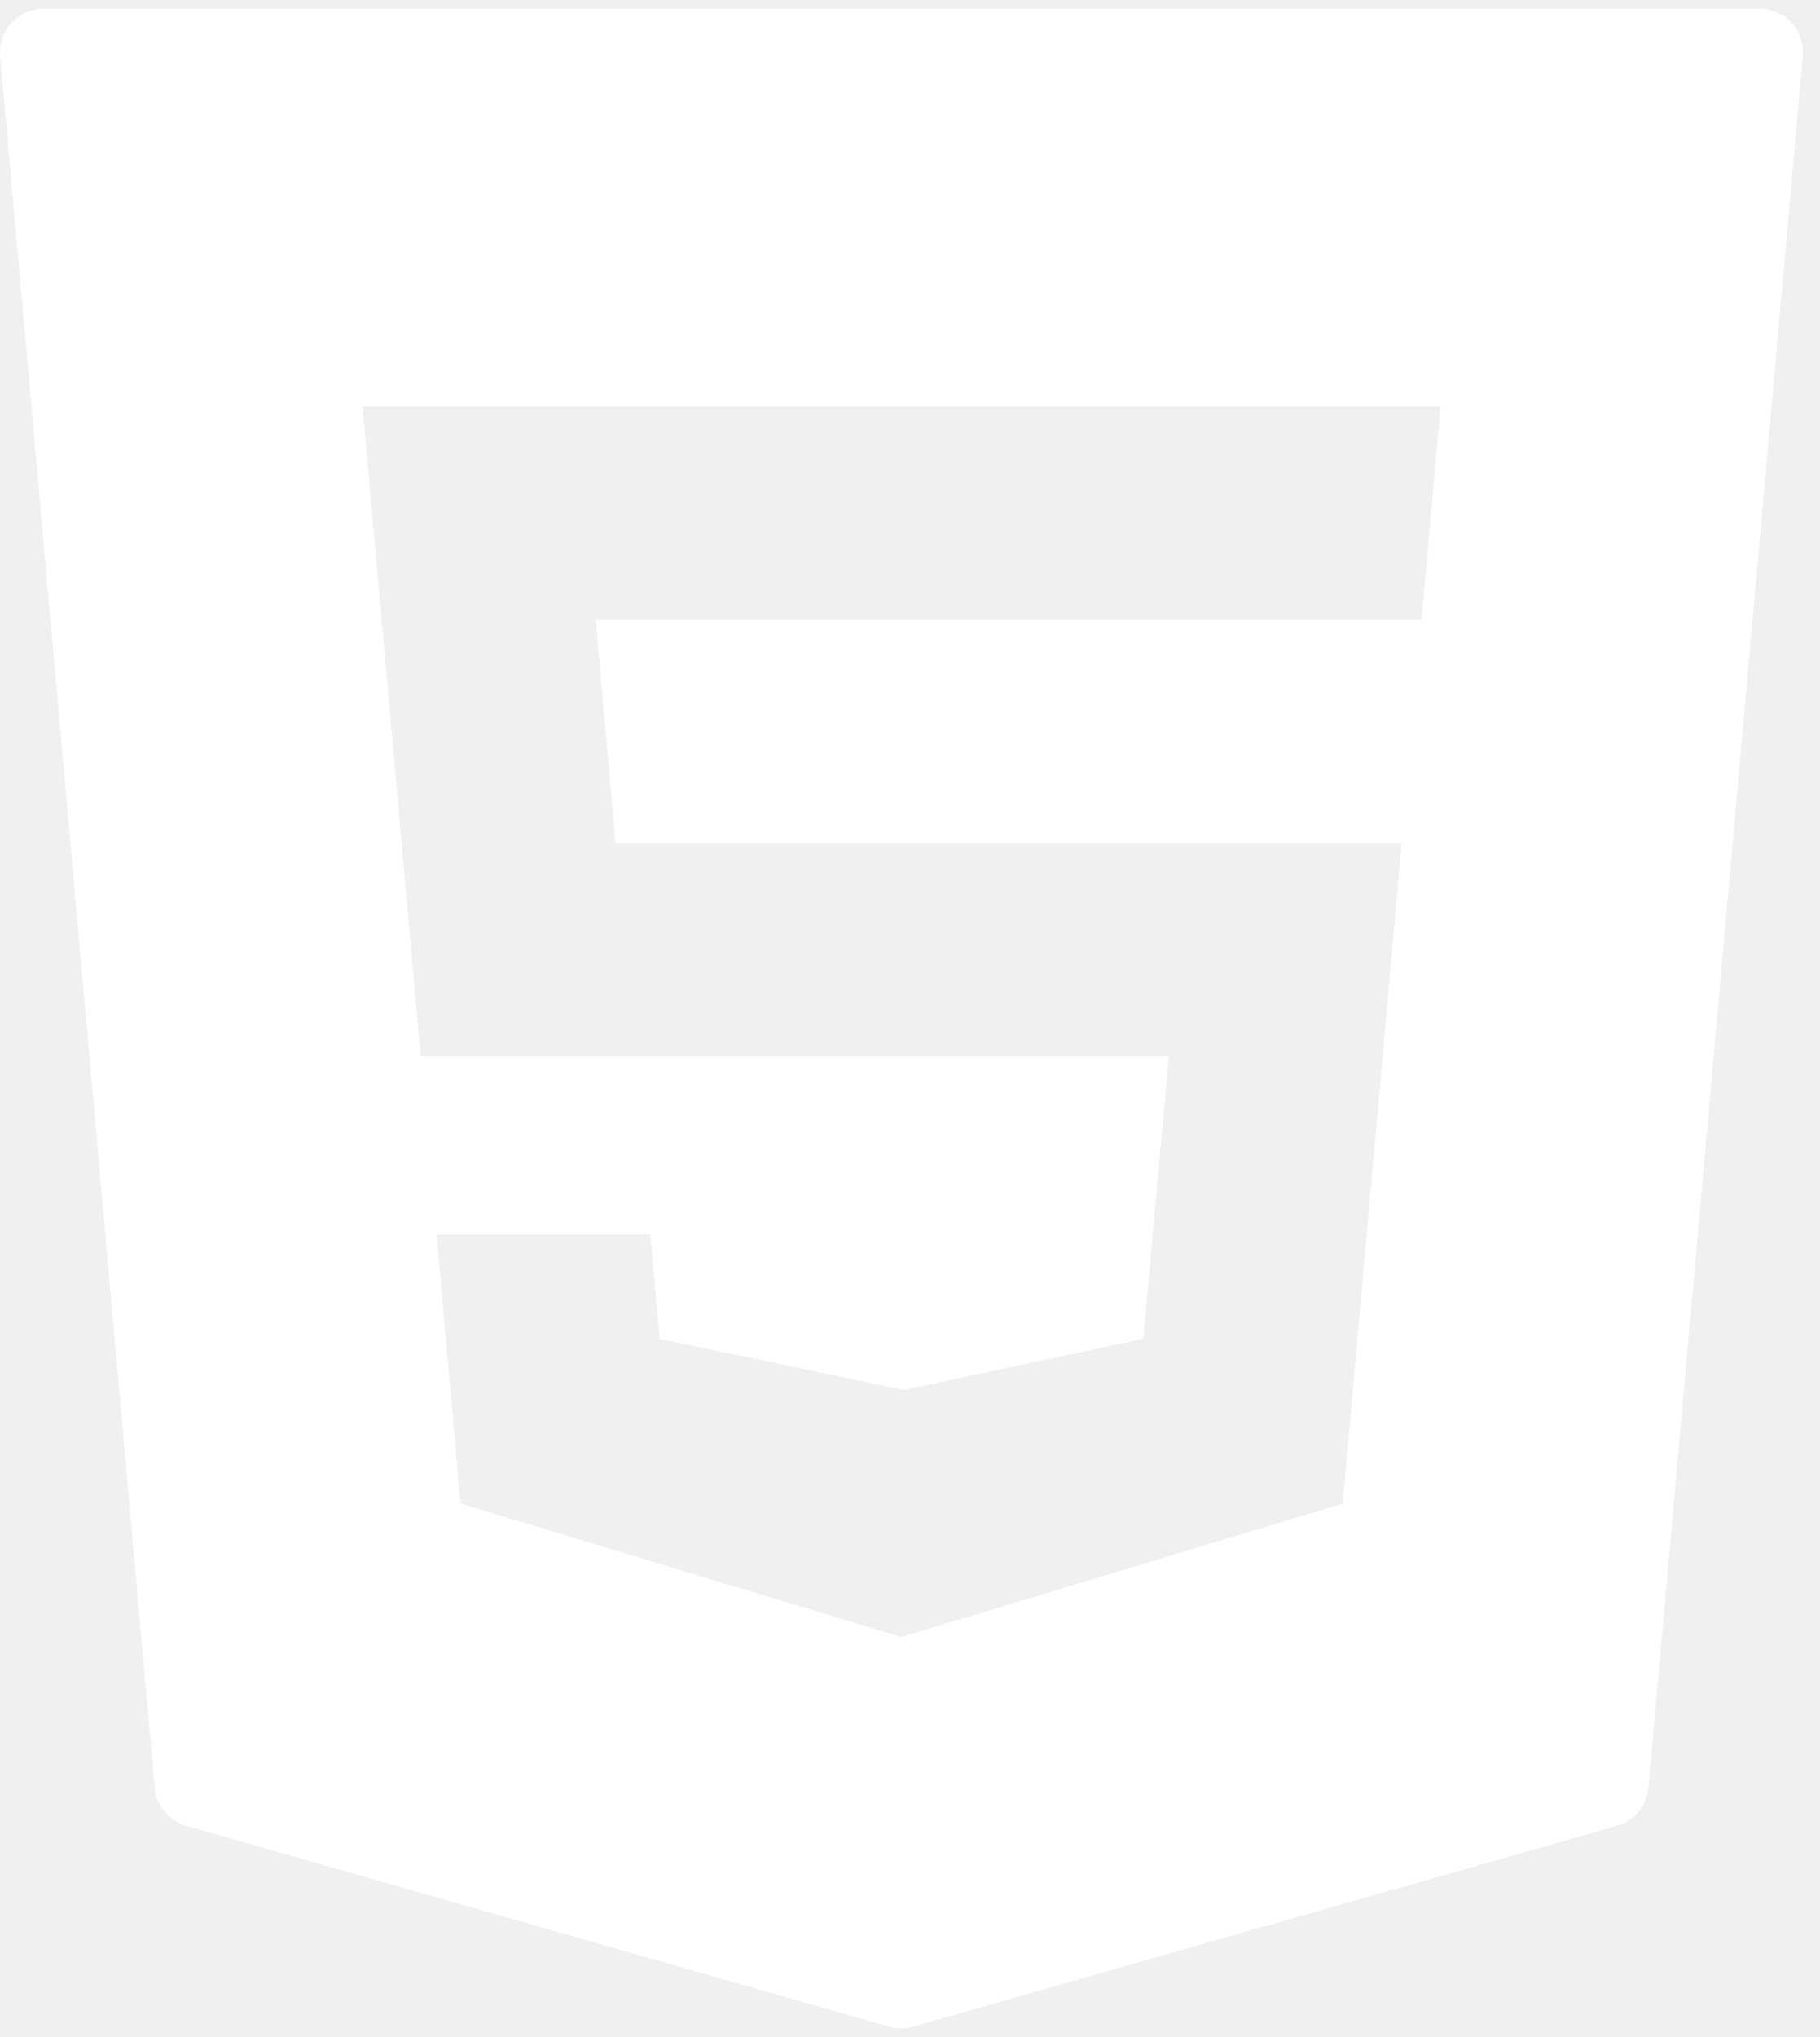
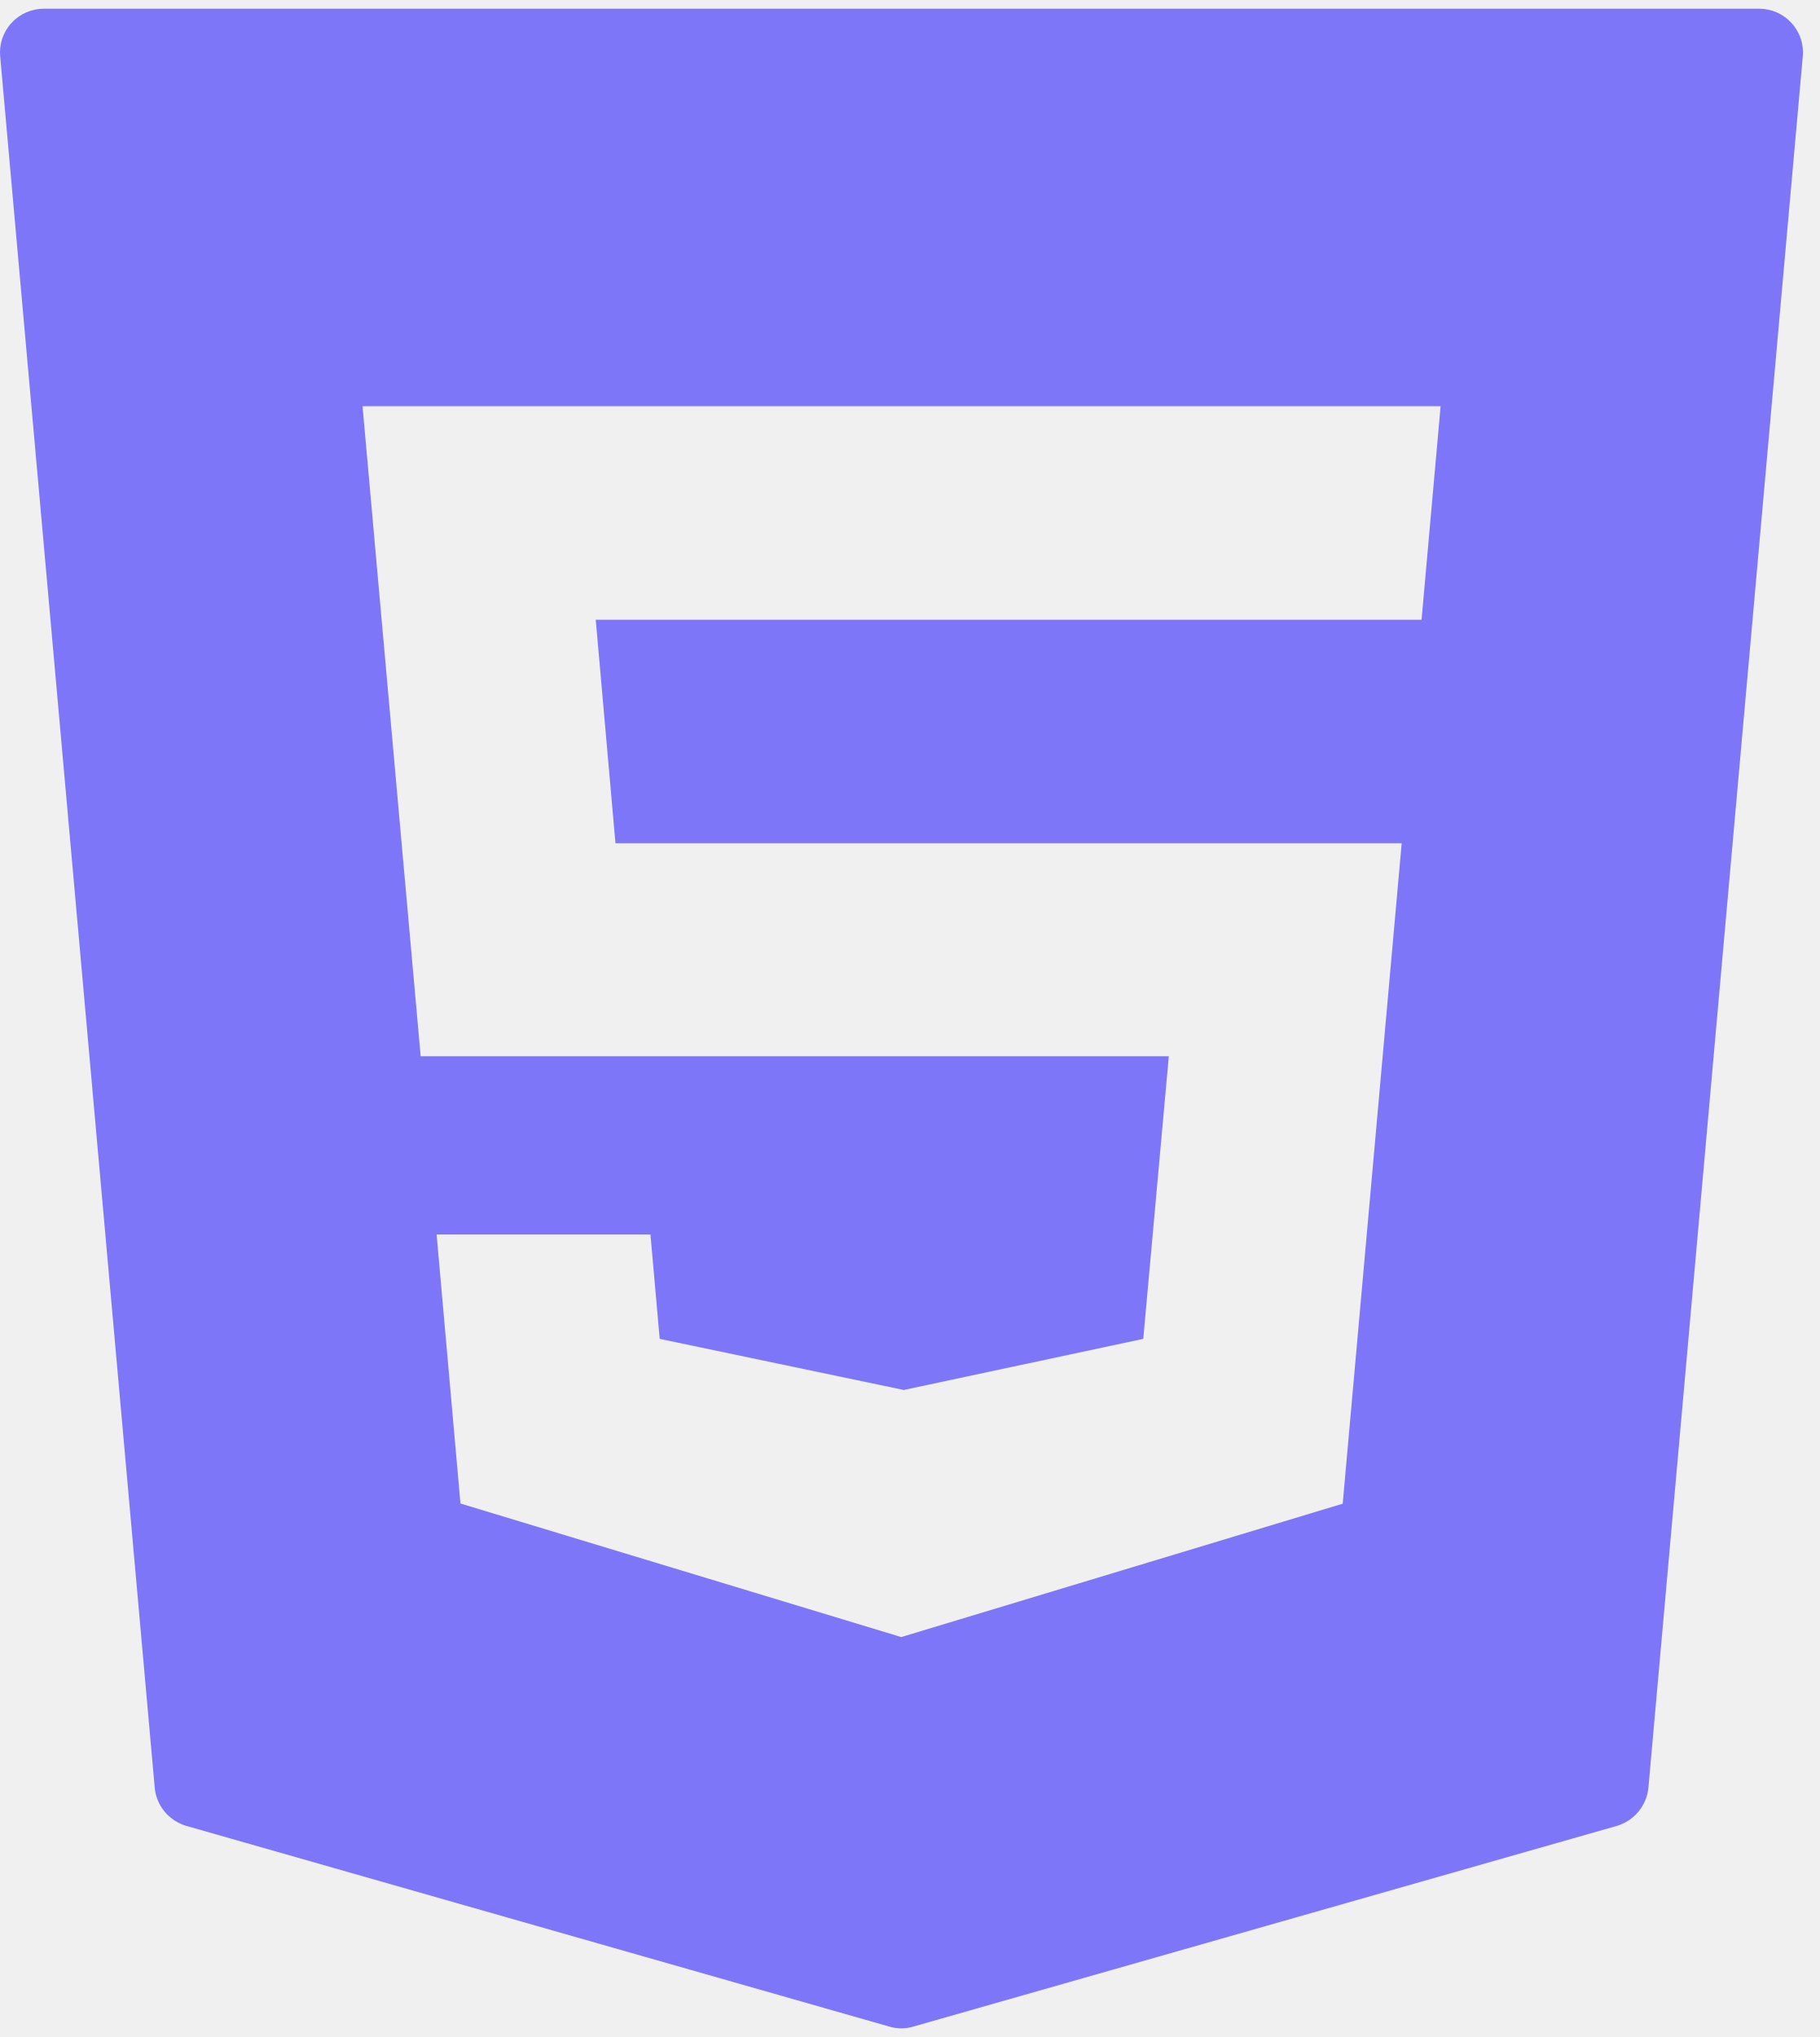
<svg xmlns="http://www.w3.org/2000/svg" width="92" height="103" viewBox="0 0 92 103" fill="none">
-   <path d="M90.597 1.16C90.18 0.7 89.582 0.44 88.958 0.44H2.222C1.597 0.44 0.999 0.7 0.583 1.16C0.158 1.619 -0.05 2.235 0.01 2.859L7.824 90.385C7.902 91.304 8.543 92.067 9.428 92.327L44.974 102.473C45.165 102.534 45.373 102.56 45.581 102.56C45.789 102.56 45.989 102.534 46.188 102.473L81.76 92.327C82.645 92.067 83.278 91.304 83.364 90.385L91.169 2.859C91.23 2.235 91.022 1.619 90.597 1.16ZM71.891 31.338H30.128L31.125 42.637H70.886L67.903 76.033L45.572 82.779L45.356 82.71L23.286 76.024L22.08 62.418H32.894L33.362 67.699L45.703 70.283L57.817 67.699L59.109 53.408H21.274L18.334 20.541H72.854L71.891 31.338Z" fill="white" />
+   <path d="M90.597 1.16C90.18 0.7 89.582 0.44 88.958 0.44H2.222C1.597 0.44 0.999 0.7 0.583 1.16C0.158 1.619 -0.05 2.235 0.01 2.859L7.824 90.385C7.902 91.304 8.543 92.067 9.428 92.327L44.974 102.473C45.165 102.534 45.373 102.56 45.581 102.56C45.789 102.56 45.989 102.534 46.188 102.473L81.76 92.327C82.645 92.067 83.278 91.304 83.364 90.385L91.169 2.859C91.23 2.235 91.022 1.619 90.597 1.16ZM71.891 31.338H30.128L31.125 42.637H70.886L67.903 76.033L45.572 82.779L45.356 82.71L23.286 76.024L22.08 62.418H32.894L33.362 67.699L45.703 70.283L57.817 67.699L59.109 53.408H21.274L18.334 20.541H72.854L71.891 31.338Z" fill="#7D76F9" />
</svg>
